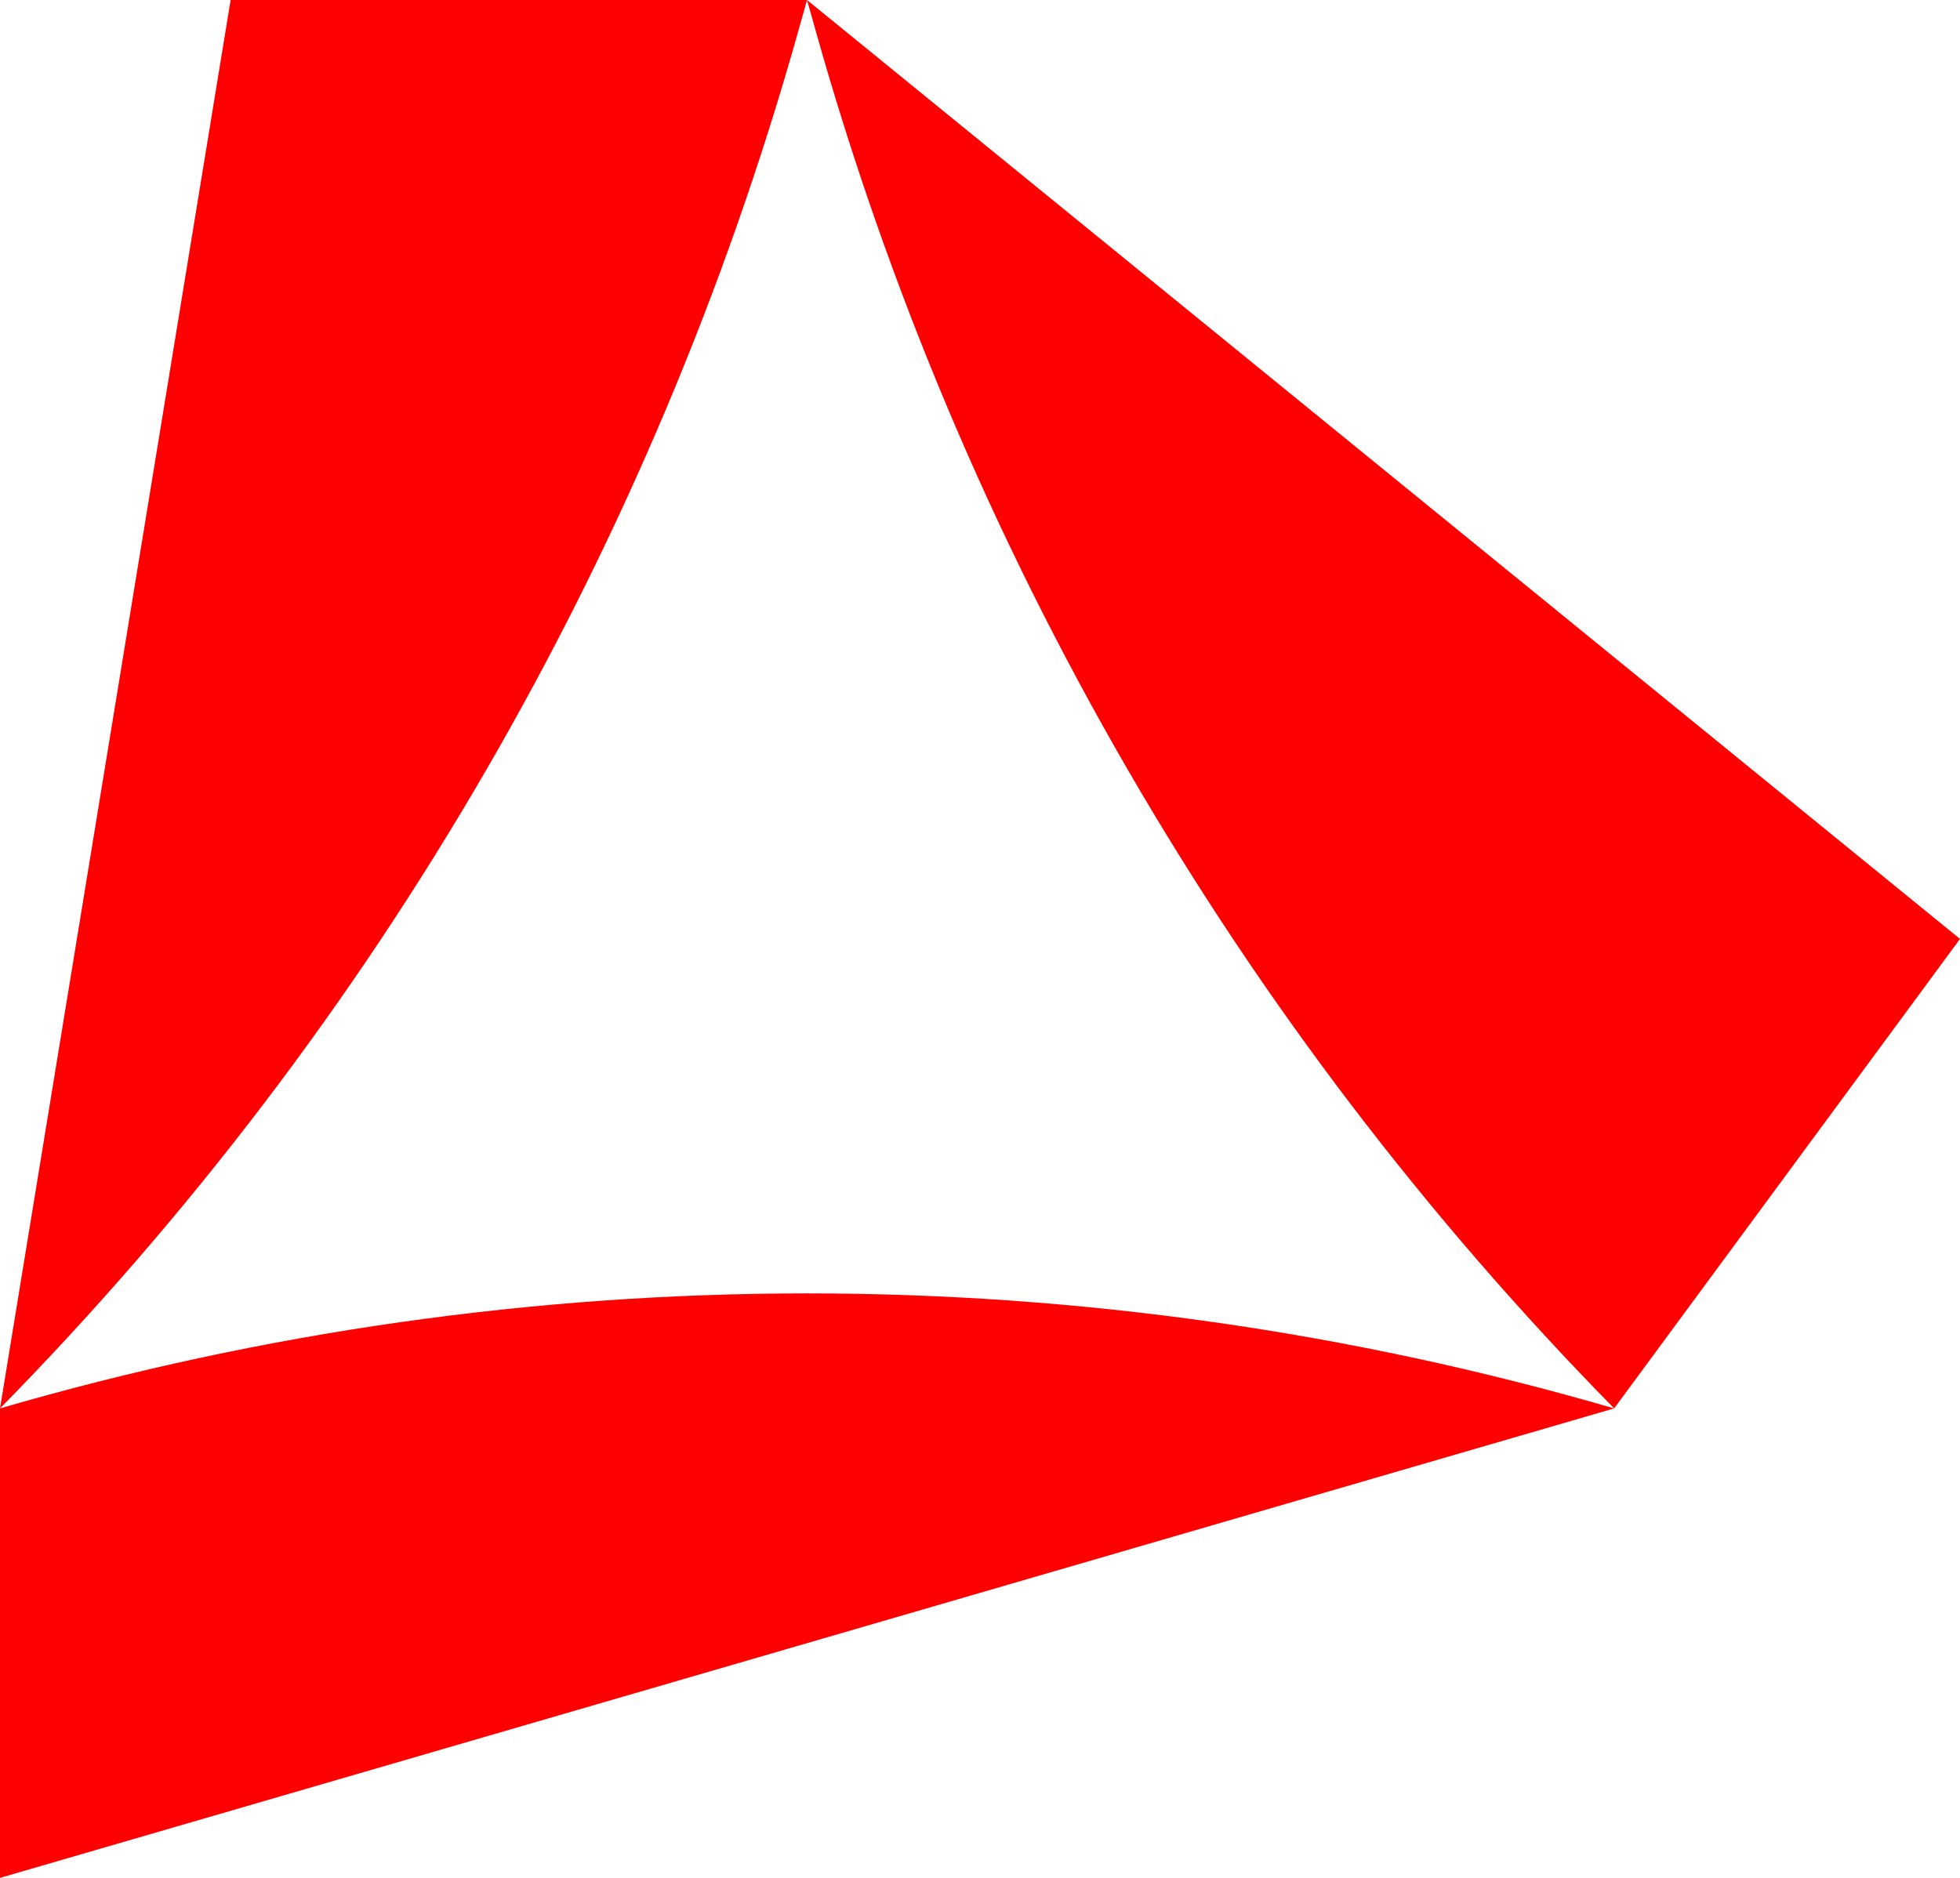
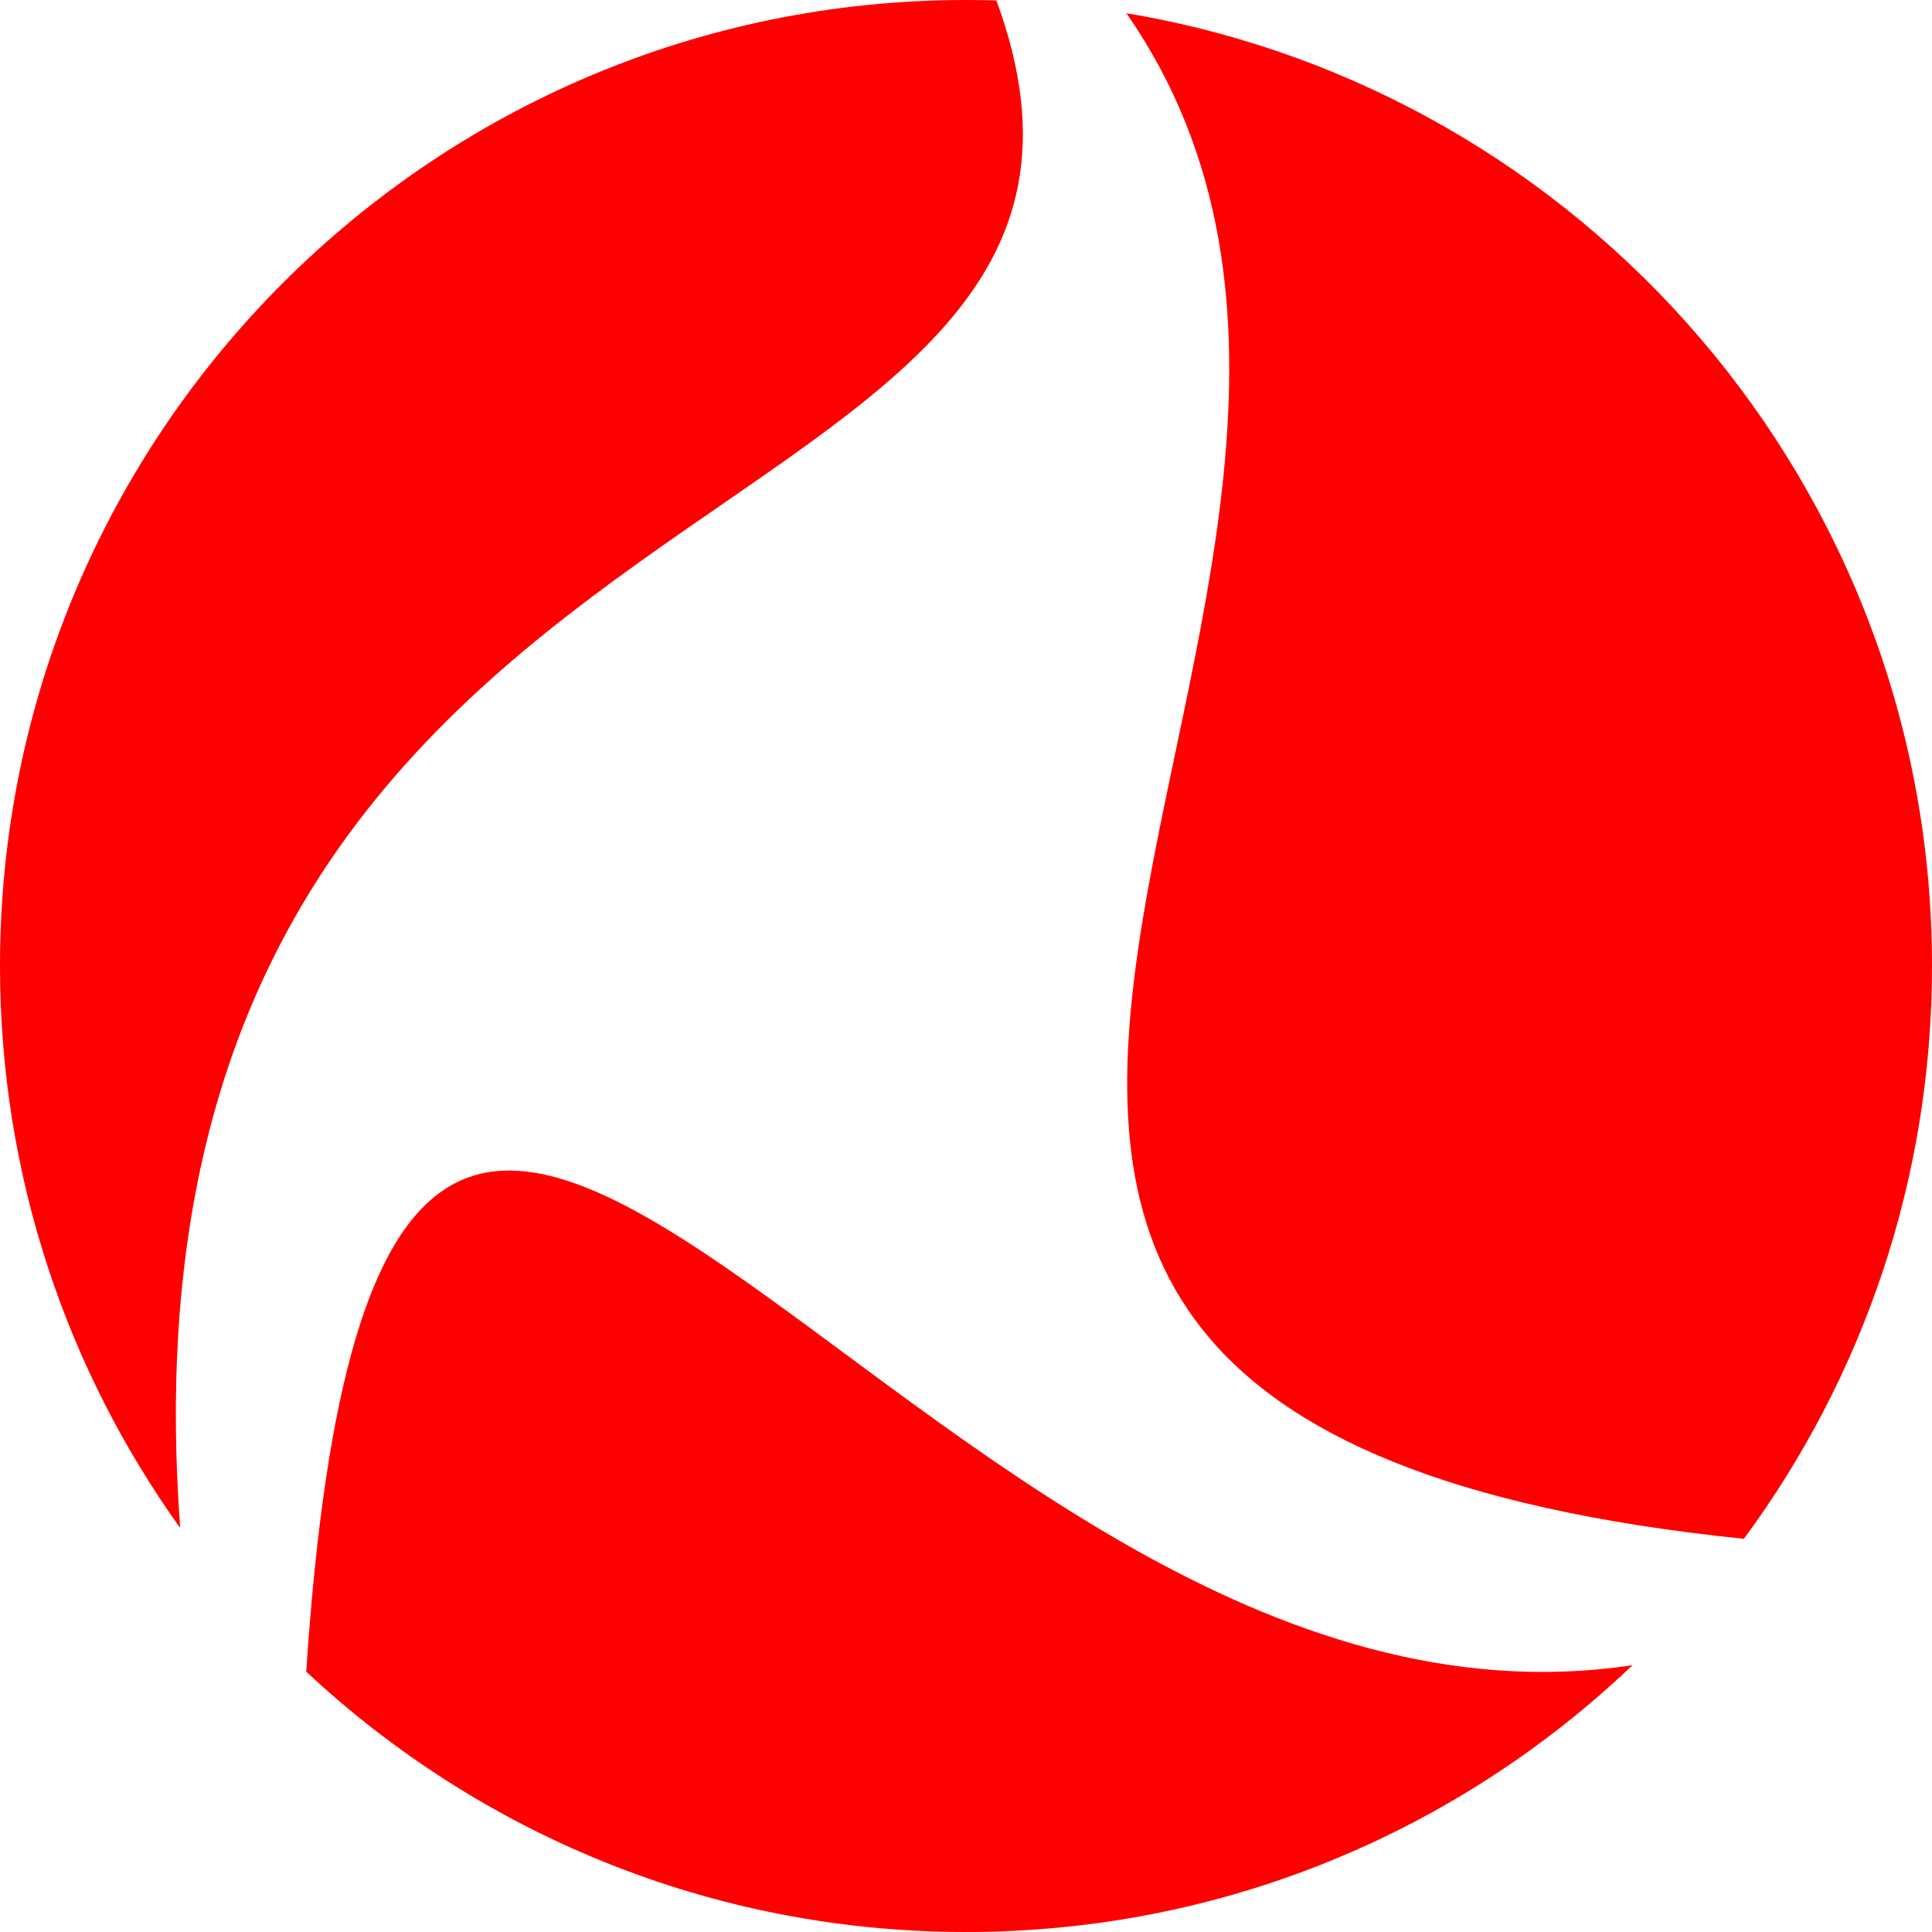
- <svg xmlns="http://www.w3.org/2000/svg" preserveAspectRatio="none" overflow="visible" style="display: block;" width="24" height="23" viewBox="0 0 24 23" fill="none">
-   <g id="Vector 2">
-     <path d="M19.765 17.25L24 11.5L9.882 0L9.984 0.363C11.77 6.726 15.134 12.535 19.765 17.25Z" fill="#FF0000" />
-     <path fill-rule="evenodd" clip-rule="evenodd" d="M0 17.25C4.631 12.535 7.995 6.726 9.78 0.363L9.882 0H2.824L0 17.25Z" fill="#FF0000" />
-     <path d="M0 17.25V23L19.765 17.25C13.31 15.372 6.454 15.372 0 17.25Z" fill="#FF0000" />
-   </g>
+ <svg xmlns="http://www.w3.org/2000/svg" width="26" height="26" viewBox="0 0 26 26" fill="none">
+   <path d="M21.97 22.409C12.218 23.889 5.167 6.656 4.121 22.496C6.445 24.669 9.567 26 13 26C16.478 26 19.637 24.634 21.97 22.409Z" fill="#FF0000" />
+   <path d="M13 0C5.82 0 0 5.82 0 13C0 15.821 0.899 18.433 2.425 20.563C1.323 5.705 16.232 7.691 13.409 0.006C13.273 0.002 13.137 0 13 0Z" fill="#FF0000" />
+   <path d="M15.159 0.178C20.504 7.878 7.488 19.062 23.468 20.709C25.06 18.552 26 15.886 26 13C26 6.556 21.311 1.207 15.159 0.178Z" fill="#FF0000" />
</svg>
